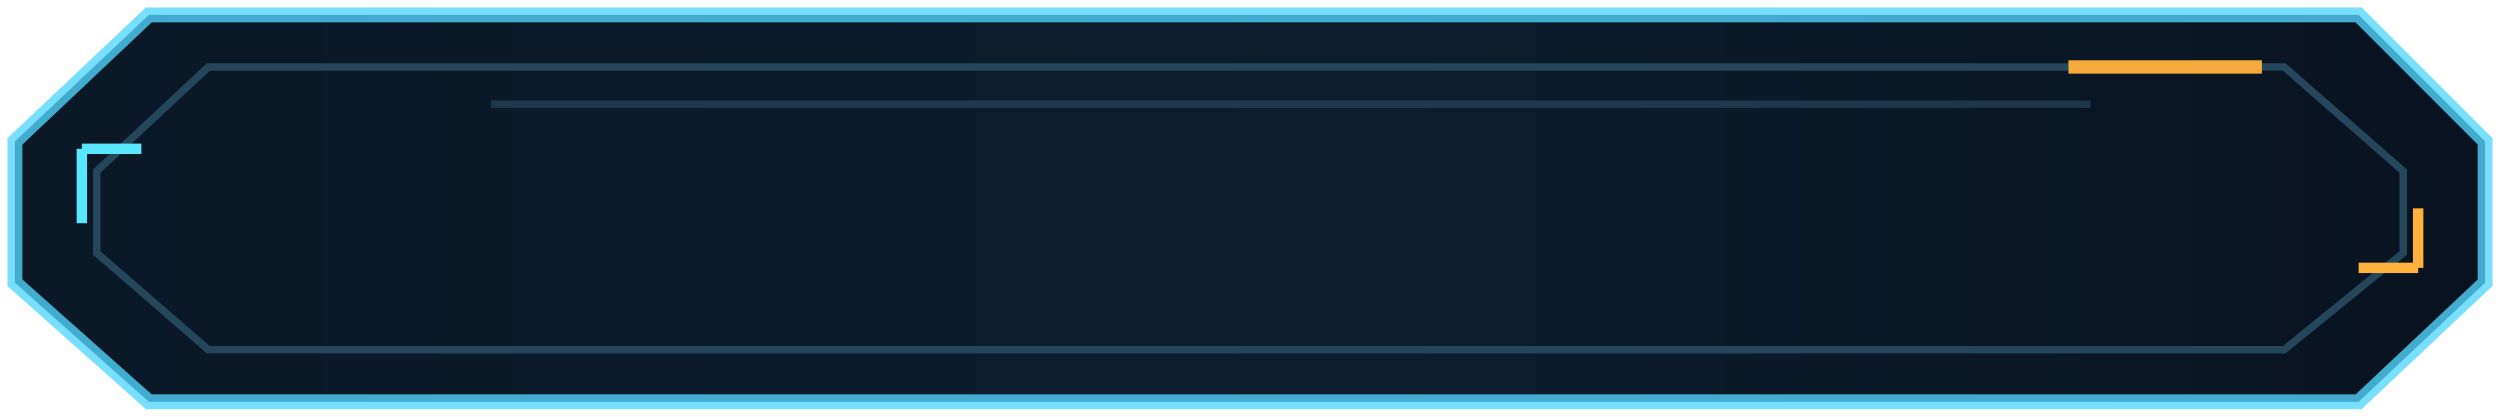
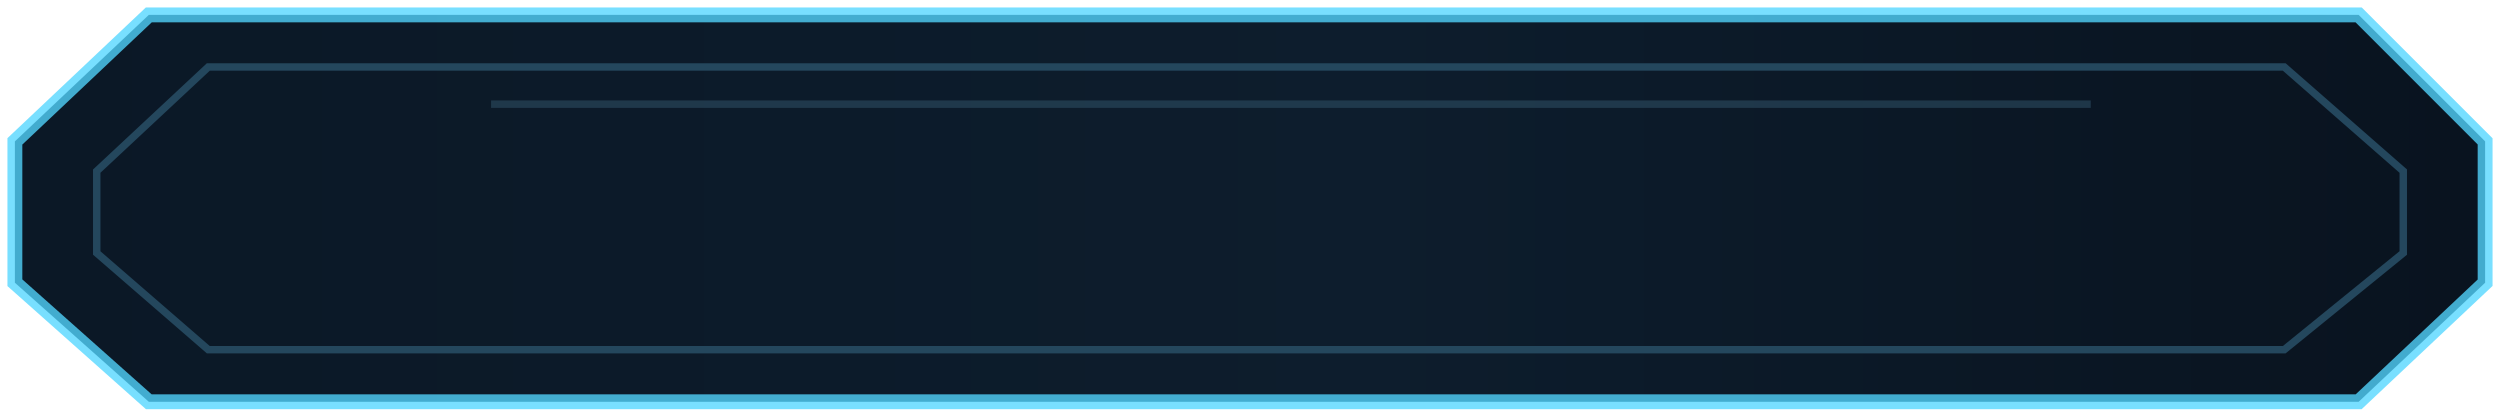
- <svg xmlns="http://www.w3.org/2000/svg" width="336" height="56" viewBox="0 0 336 56" version="1.1">
-   <defs>
+ <svg xmlns="http://www.w3.org/2000/svg" width="336" height="56" viewBox="0 0 336 56" version="1.1" id="svg14">
+   <defs id="defs6">
    <linearGradient id="bg" x1="0%" y1="0%" x2="100%" y2="0%">
-       <stop offset="0%" stop-color="#0b1826" />
-       <stop offset="55%" stop-color="#0d1d2d" />
-       <stop offset="100%" stop-color="#09131f" />
+       <stop offset="0%" stop-color="#0b1826" id="stop1" />
+       <stop offset="55%" stop-color="#0d1d2d" id="stop2" />
+       <stop offset="100%" stop-color="#09131f" id="stop3" />
    </linearGradient>
    <linearGradient id="edge" x1="0%" y1="0%" x2="100%" y2="0%">
-       <stop offset="0%" stop-color="#5bf1ff" stop-opacity="0.95" />
-       <stop offset="70%" stop-color="#1f5b77" stop-opacity="0.7" />
-       <stop offset="100%" stop-color="#214358" stop-opacity="0.9" />
+       <stop offset="0%" stop-color="#5bf1ff" stop-opacity="0.95" id="stop4" />
+       <stop offset="70%" stop-color="#1f5b77" stop-opacity="0.7" id="stop5" />
+       <stop offset="100%" stop-color="#214358" stop-opacity="0.9" id="stop6" />
    </linearGradient>
  </defs>
  <g id="nav_shell_idle">
-     <path d="M20 2 H317 L334 19 V38 L317 54 H20 L2 38 V19 Z" fill="url(#bg)" stroke="#53d6ff" stroke-opacity="0.78" stroke-width="2" />
-     <path d="M28 9 H307 L323 23 V34 L307 47 H28 L13 34 V23 Z" fill="none" stroke="#24475d" stroke-width="1" />
-     <path d="M66 9 H298" stroke="url(#edge)" stroke-width="1.8" />
-     <path d="M66 14 H281" stroke="#33566d" stroke-opacity="0.5" stroke-width="1" />
-     <path d="M278 9 H304" stroke="#ffb13c" stroke-width="1.8" stroke-opacity="0.95" />
-     <path d="M11 20 H19" stroke="#57e7ff" stroke-width="1.4" />
-     <path d="M11 20 V30" stroke="#57e7ff" stroke-width="1.4" />
-     <path d="M325 36 H317" stroke="#ffb13c" stroke-width="1.4" />
-     <path d="M325 36 V28" stroke="#ffb13c" stroke-width="1.4" />
+     <path d="M20 2 H317 L334 19 V38 L317 54 H20 L2 38 V19 Z" fill="url(#bg)" stroke="#53d6ff" stroke-opacity="0.78" stroke-width="2" id="path6" />
+     <path d="M28 9 H307 L323 23 V34 L307 47 H28 L13 34 V23 Z" fill="none" stroke="#24475d" stroke-width="1" id="path7" />
+     <path d="M66 9 H298" stroke="url(#edge)" stroke-width="1.8" id="path8" />
+     <path d="M66 14 H281" stroke="#33566d" stroke-opacity="0.5" stroke-width="1" id="path9" />
  </g>
</svg>
